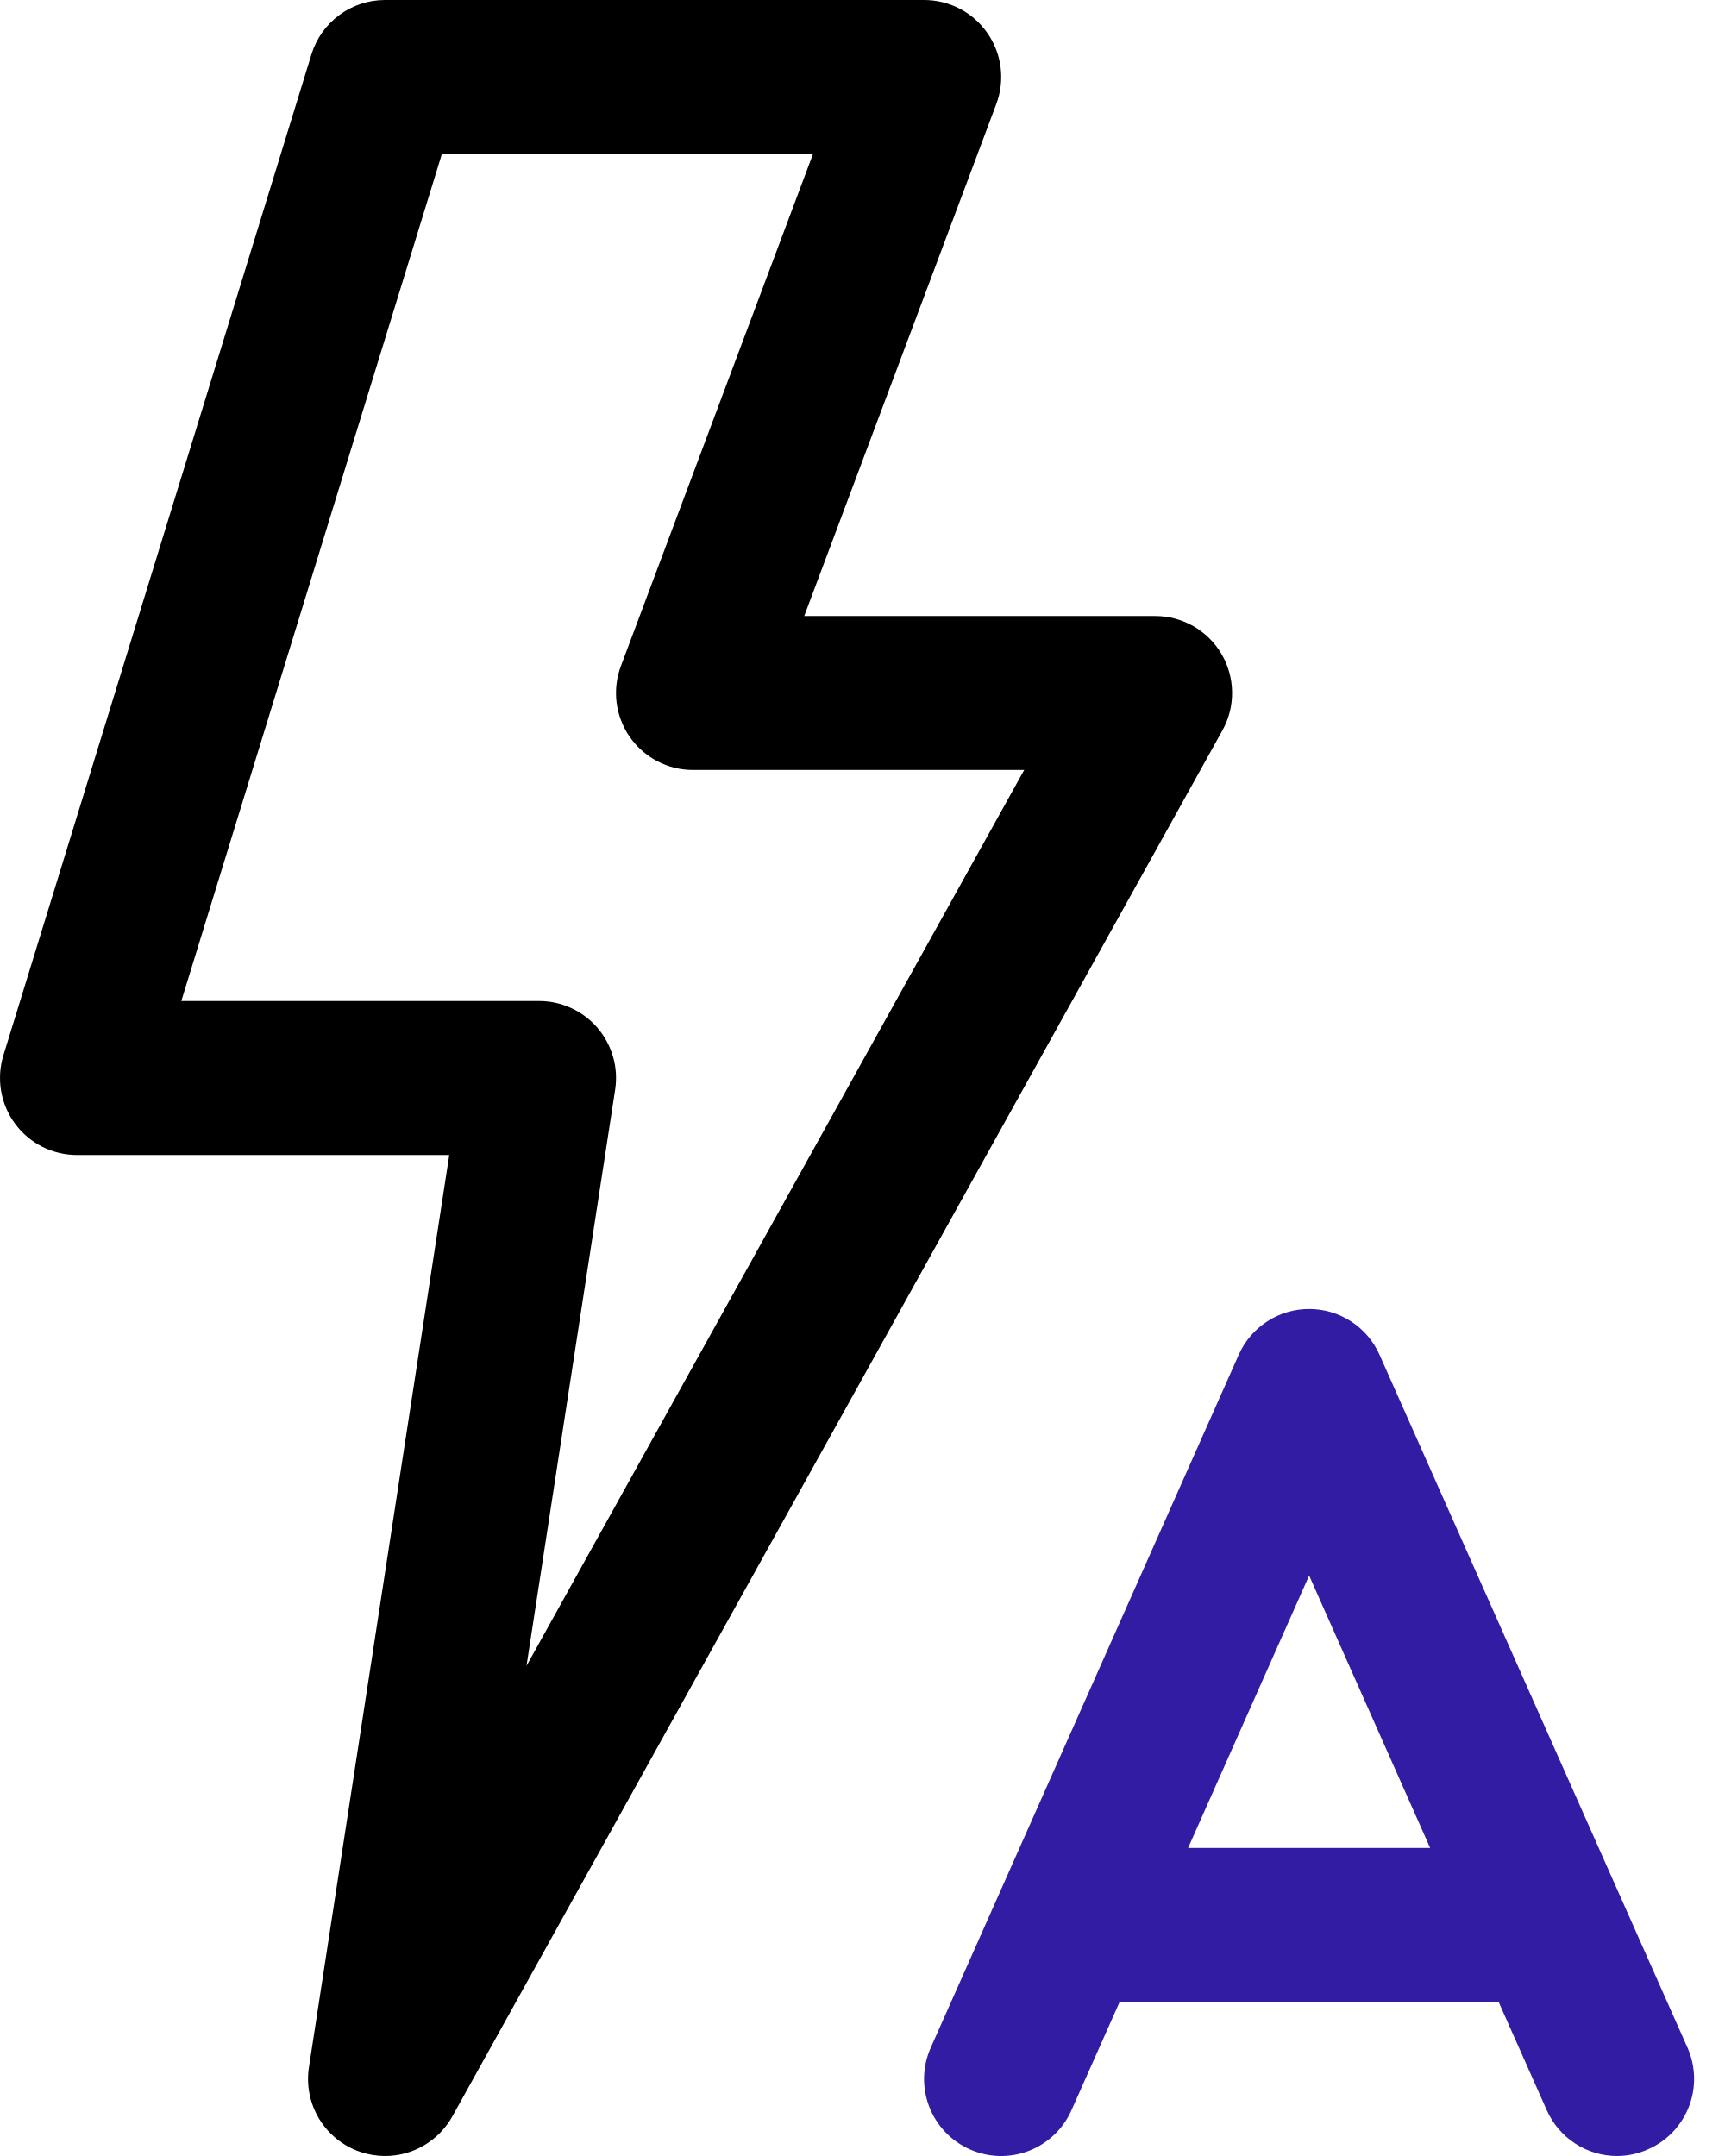
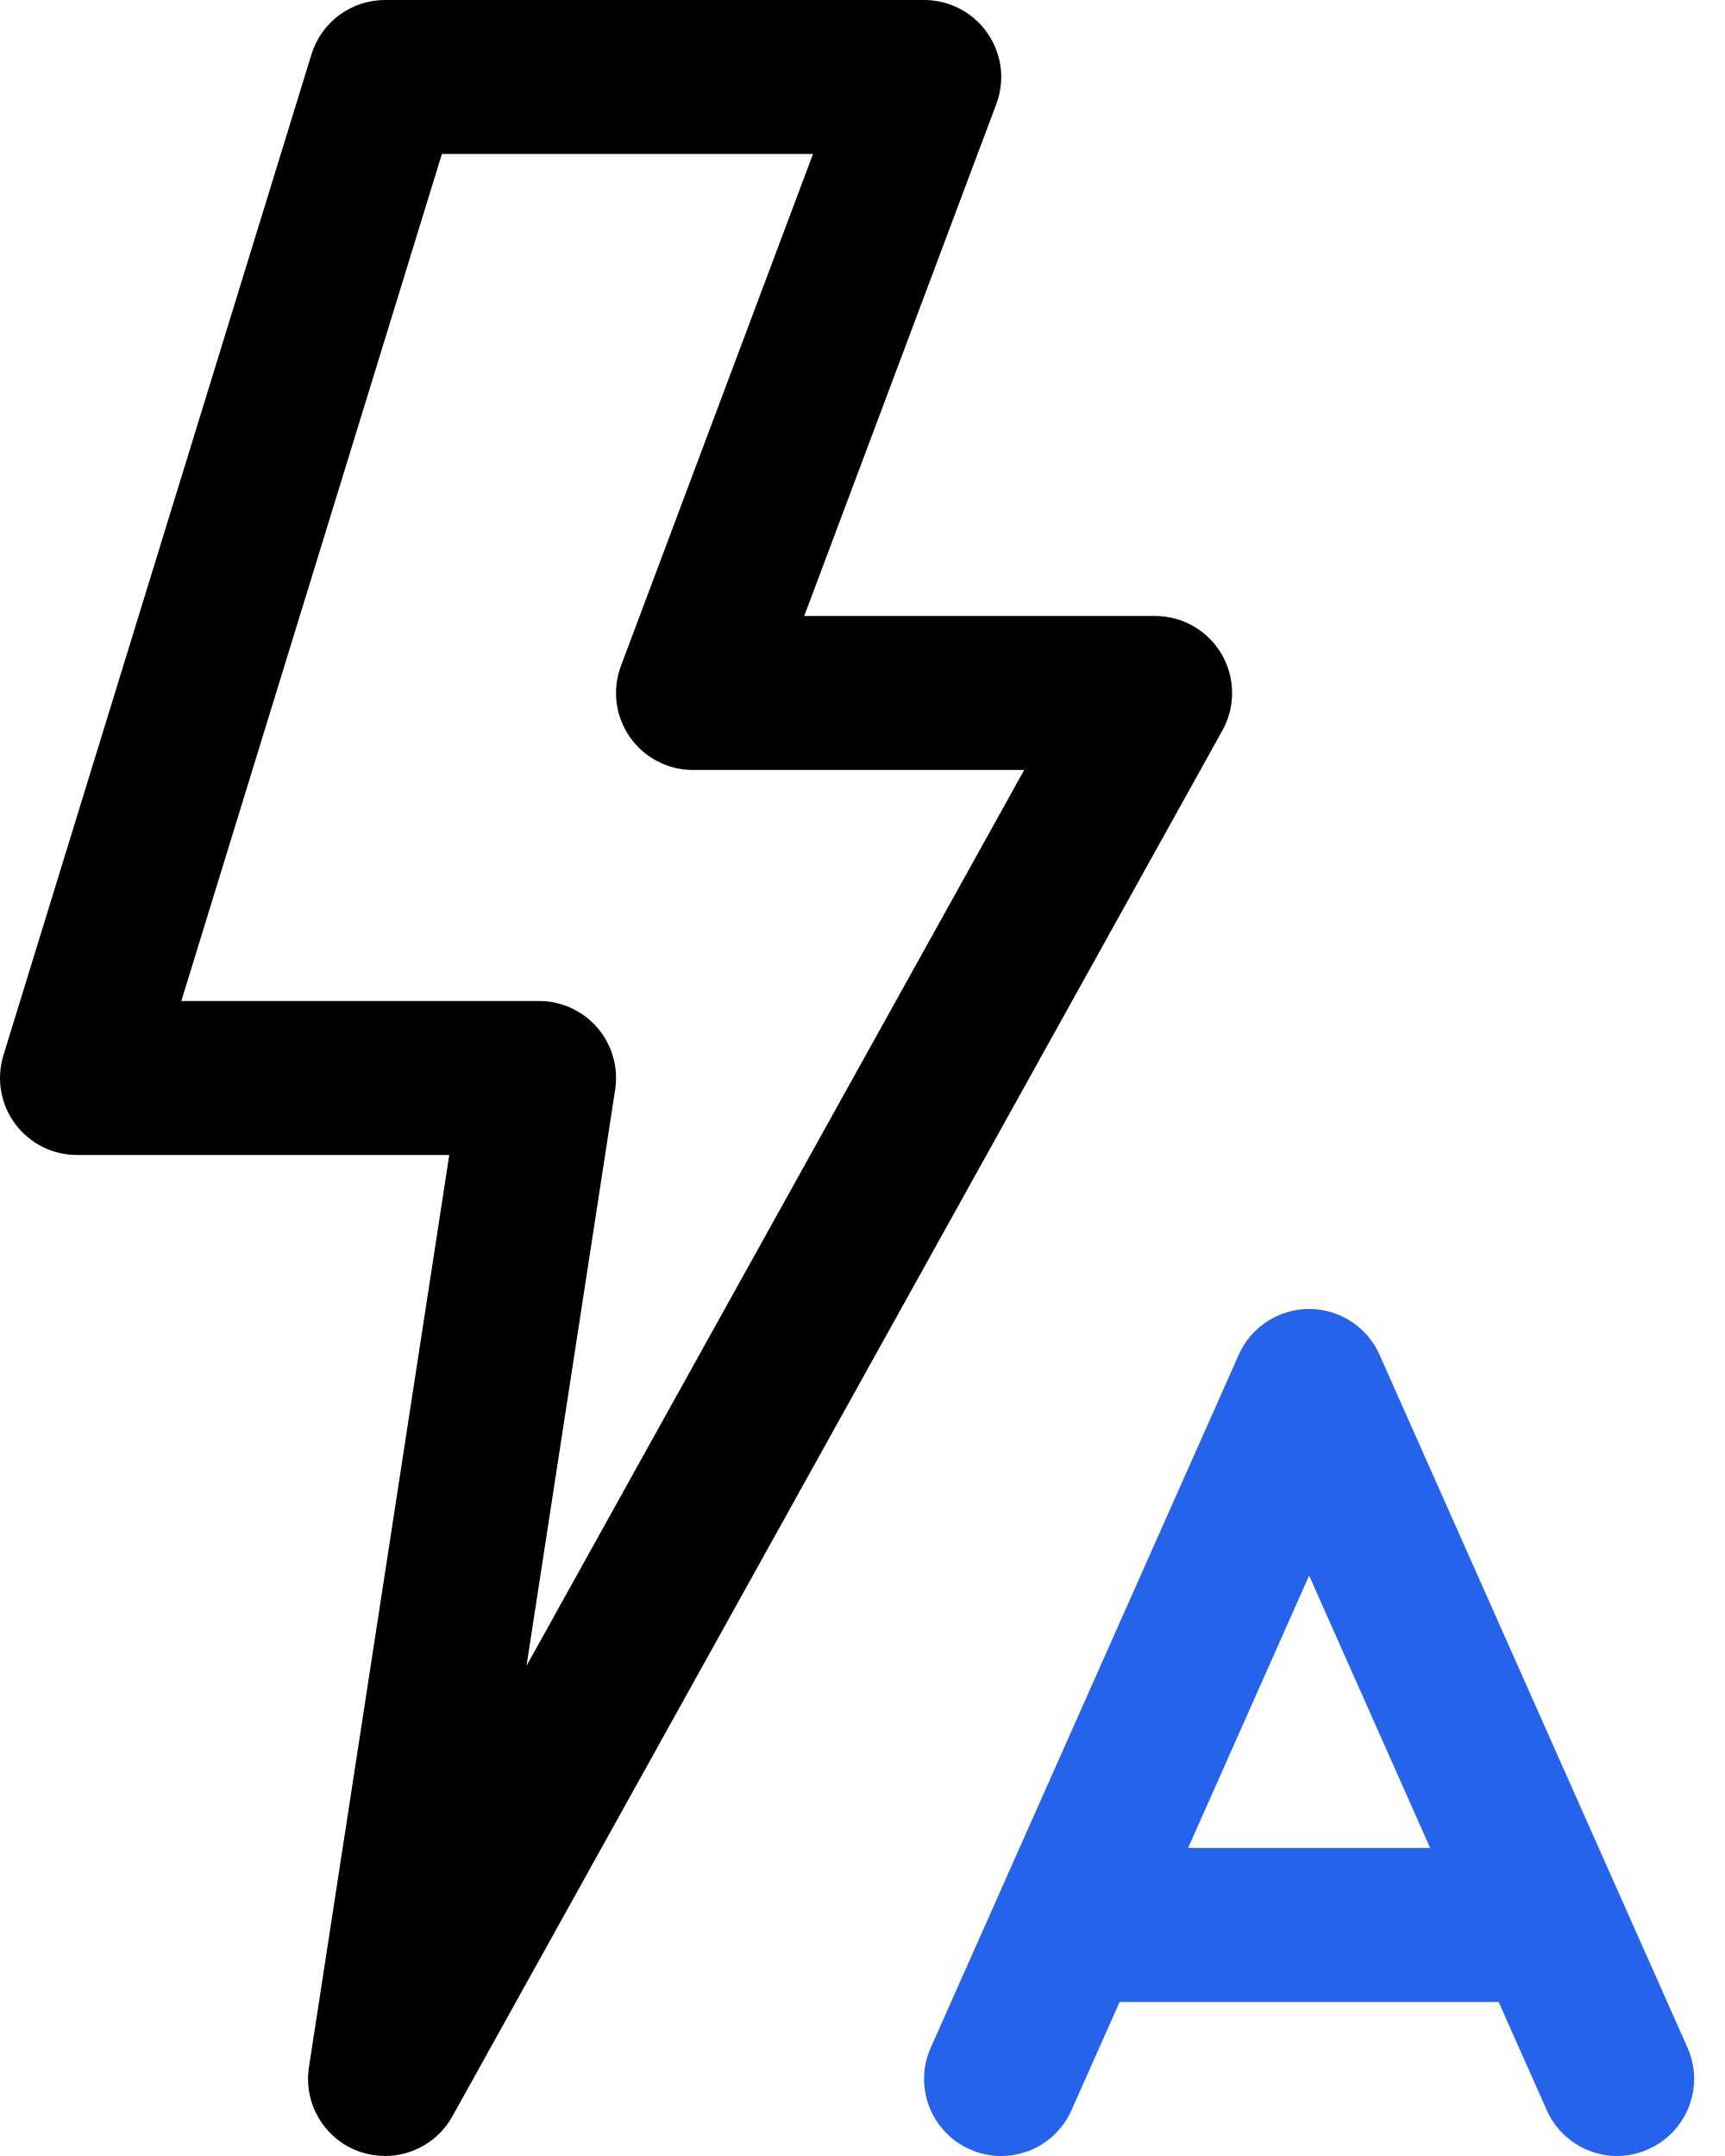
<svg xmlns="http://www.w3.org/2000/svg" width="36" height="45" viewBox="0 0 36 45" fill="none">
  <path d="M8.036 45C7.859 44.999 7.683 44.97 7.515 44.913C7.158 44.791 6.855 44.546 6.66 44.223C6.465 43.9 6.39 43.518 6.448 43.145L9.376 24.107H1.607C1.356 24.107 1.108 24.048 0.883 23.935C0.659 23.822 0.464 23.657 0.315 23.455C0.165 23.253 0.065 23.018 0.023 22.77C-0.019 22.522 -0.003 22.268 0.071 22.027L6.5 1.135C6.601 0.806 6.804 0.519 7.081 0.314C7.357 0.11 7.692 -6.60855e-05 8.036 8.04039e-07H19.286C19.546 -0 19.802 0.063 20.032 0.183C20.263 0.303 20.46 0.478 20.608 0.692C20.756 0.905 20.851 1.152 20.883 1.41C20.915 1.668 20.883 1.93 20.792 2.173L16.784 12.857H24.107C24.387 12.857 24.662 12.93 24.905 13.069C25.147 13.208 25.35 13.408 25.492 13.649C25.633 13.89 25.71 14.164 25.713 14.444C25.717 14.723 25.648 14.999 25.512 15.244L9.441 44.172C9.302 44.423 9.098 44.632 8.851 44.777C8.604 44.923 8.323 45 8.036 45ZM3.784 20.893H11.25C11.482 20.893 11.711 20.943 11.921 21.04C12.132 21.137 12.319 21.278 12.47 21.454C12.62 21.63 12.731 21.836 12.795 22.059C12.859 22.281 12.873 22.515 12.838 22.744L10.988 34.769L21.375 16.071H14.464C14.205 16.072 13.948 16.009 13.718 15.888C13.488 15.768 13.29 15.593 13.142 15.38C12.994 15.166 12.9 14.92 12.868 14.662C12.836 14.404 12.867 14.142 12.959 13.899L16.967 3.214H9.222L3.784 20.893Z" fill="black" />
-   <path d="M35.218 42.74L28.79 28.276C28.664 27.992 28.458 27.75 28.197 27.581C27.936 27.411 27.632 27.321 27.321 27.321C27.01 27.321 26.706 27.411 26.445 27.581C26.184 27.75 25.978 27.992 25.852 28.276L19.424 42.74C19.25 43.13 19.239 43.572 19.392 43.97C19.546 44.368 19.85 44.688 20.24 44.861C20.63 45.035 21.072 45.046 21.47 44.893C21.868 44.74 22.188 44.435 22.361 44.045L23.366 41.785H31.276L32.281 44.045C32.407 44.329 32.613 44.571 32.874 44.74C33.134 44.91 33.439 45 33.75 45C33.971 44.999 34.19 44.952 34.392 44.861C34.586 44.777 34.761 44.655 34.908 44.502C35.054 44.349 35.169 44.169 35.246 43.972C35.323 43.775 35.36 43.565 35.355 43.353C35.35 43.142 35.304 42.934 35.218 42.74ZM24.795 38.571L27.321 32.885L29.847 38.571H24.795Z" fill="#321CA4" />
+   <path d="M35.218 42.74L28.79 28.276C28.664 27.992 28.458 27.75 28.197 27.581C27.936 27.411 27.632 27.321 27.321 27.321C27.01 27.321 26.706 27.411 26.445 27.581C26.184 27.75 25.978 27.992 25.852 28.276L19.424 42.74C19.25 43.13 19.239 43.572 19.392 43.97C19.546 44.368 19.85 44.688 20.24 44.861C20.63 45.035 21.072 45.046 21.47 44.893C21.868 44.74 22.188 44.435 22.361 44.045L23.366 41.785H31.276L32.281 44.045C32.407 44.329 32.613 44.571 32.874 44.74C33.134 44.91 33.439 45 33.75 45C33.971 44.999 34.19 44.952 34.392 44.861C34.586 44.777 34.761 44.655 34.908 44.502C35.054 44.349 35.169 44.169 35.246 43.972C35.323 43.775 35.36 43.565 35.355 43.353C35.35 43.142 35.304 42.934 35.218 42.74ZM24.795 38.571L27.321 32.885L29.847 38.571H24.795Z" fill="#2563EB" />
</svg>
